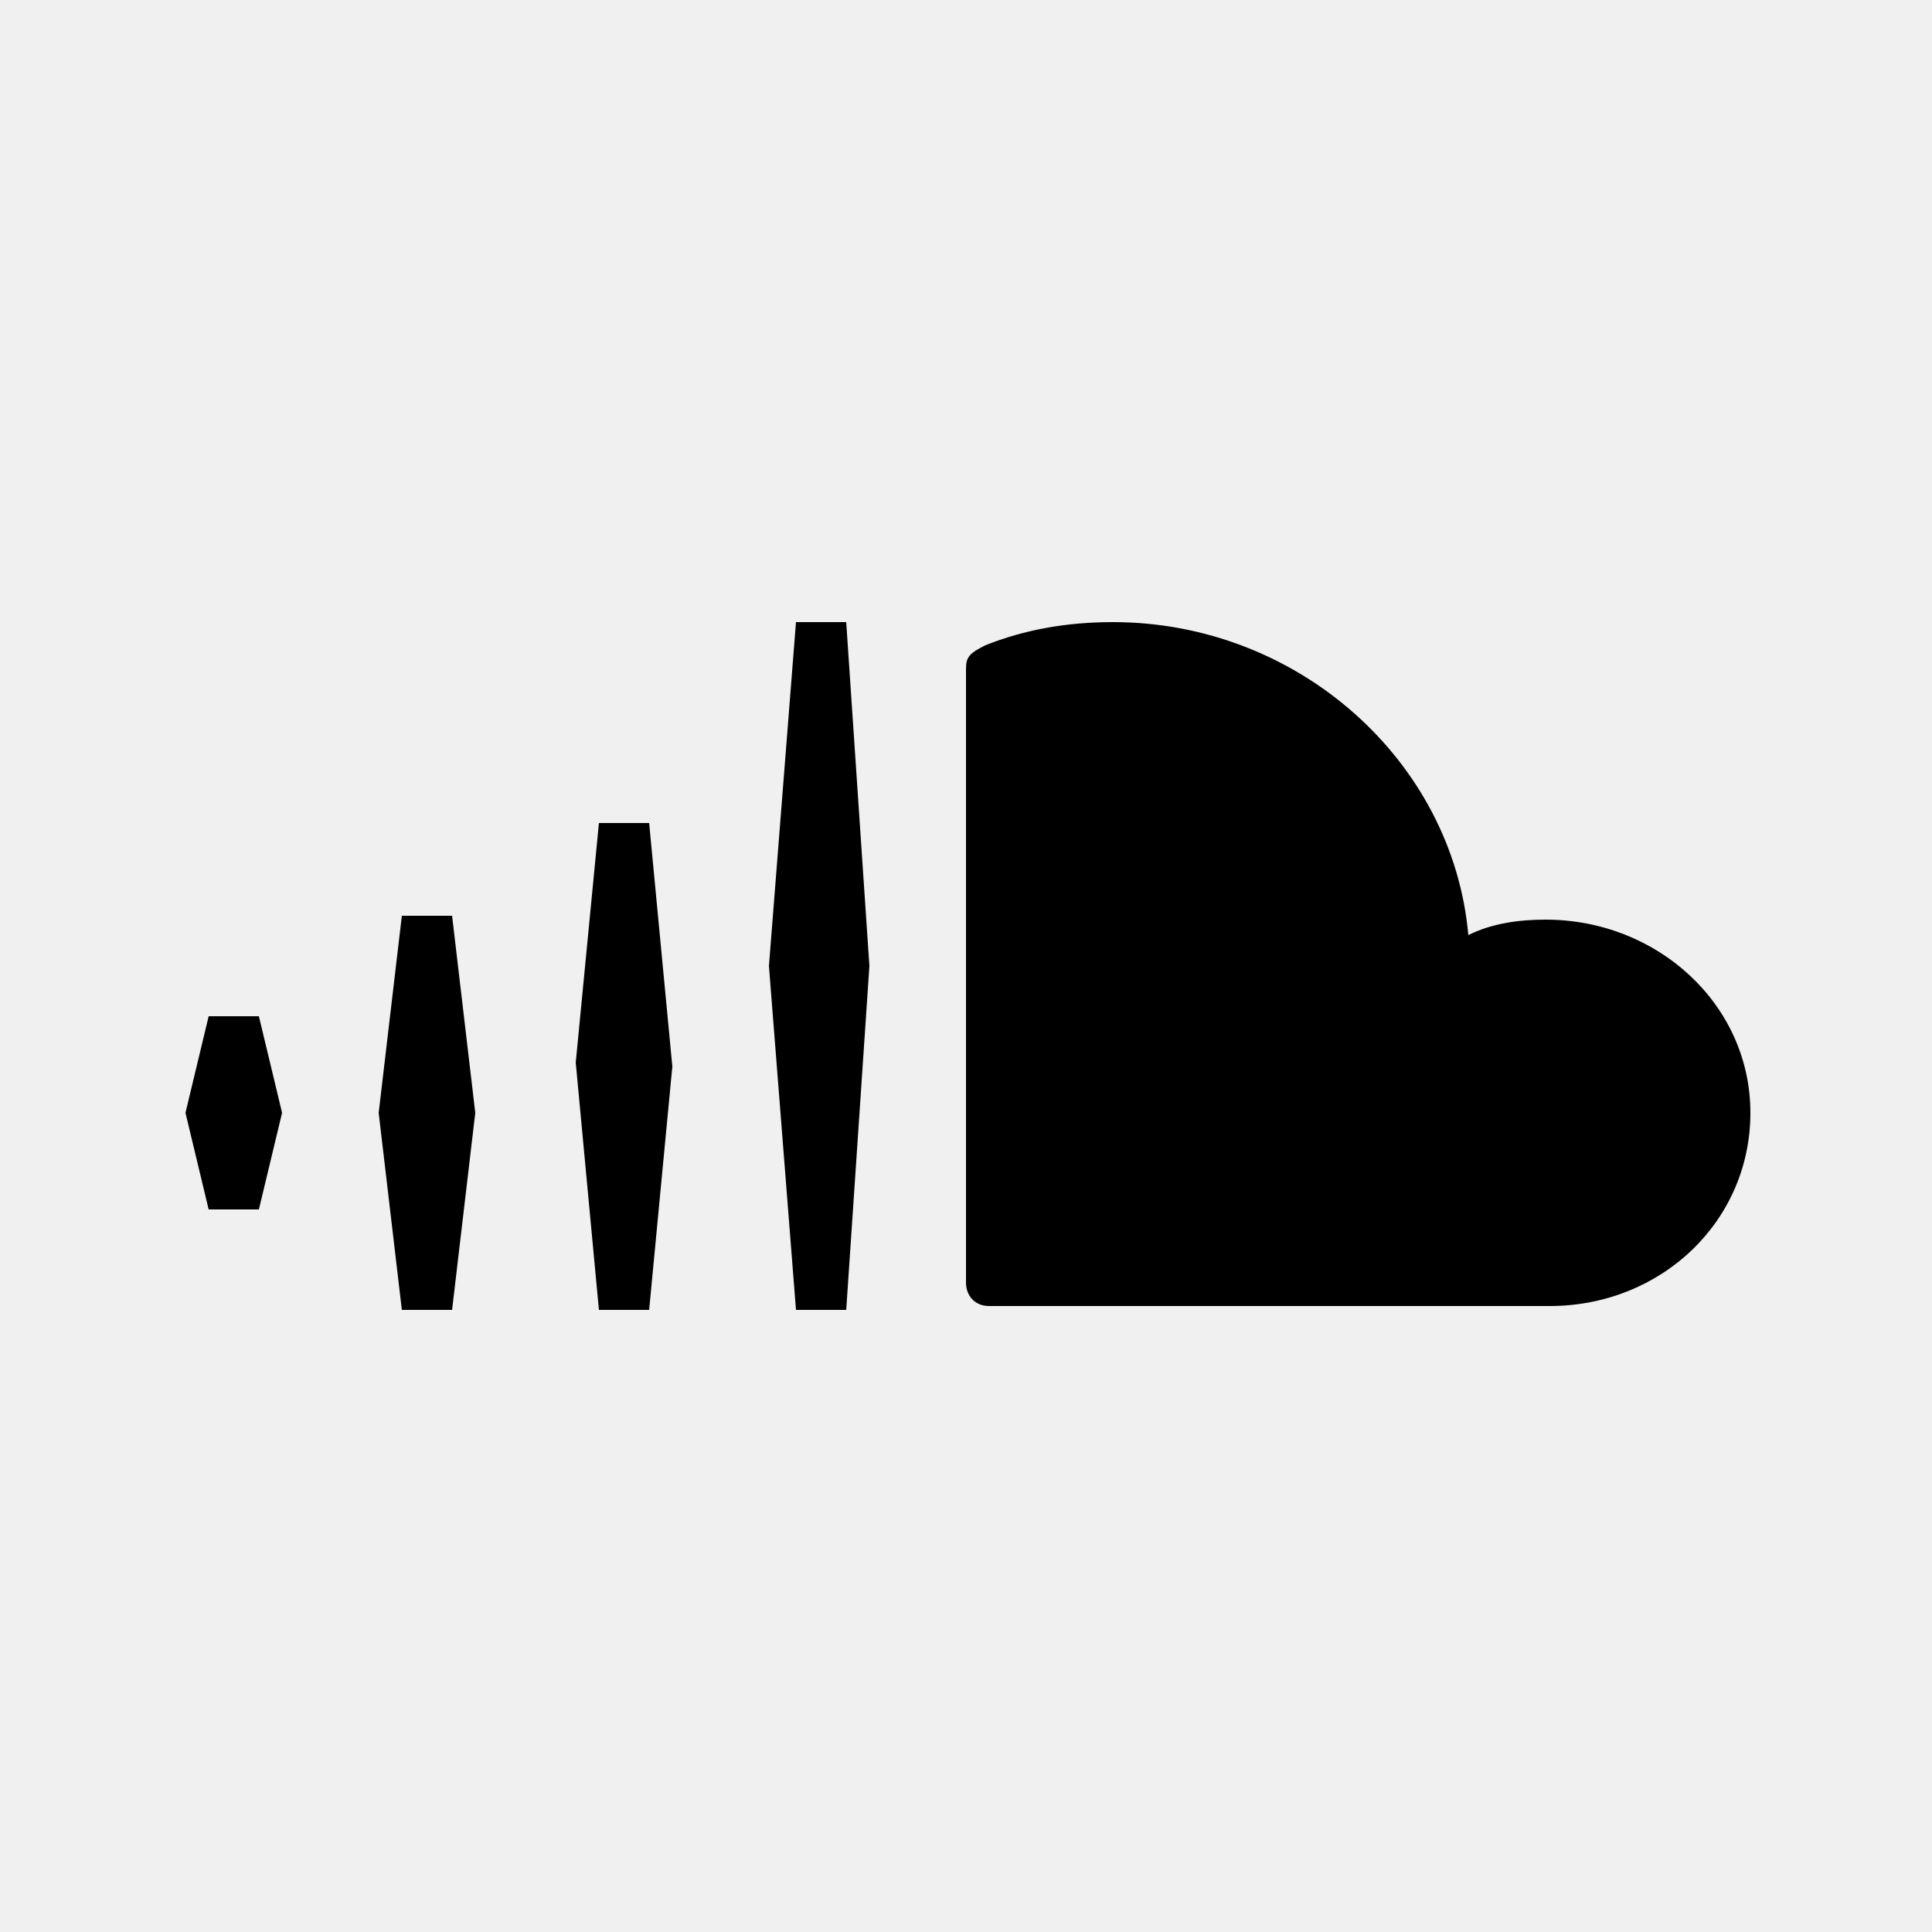
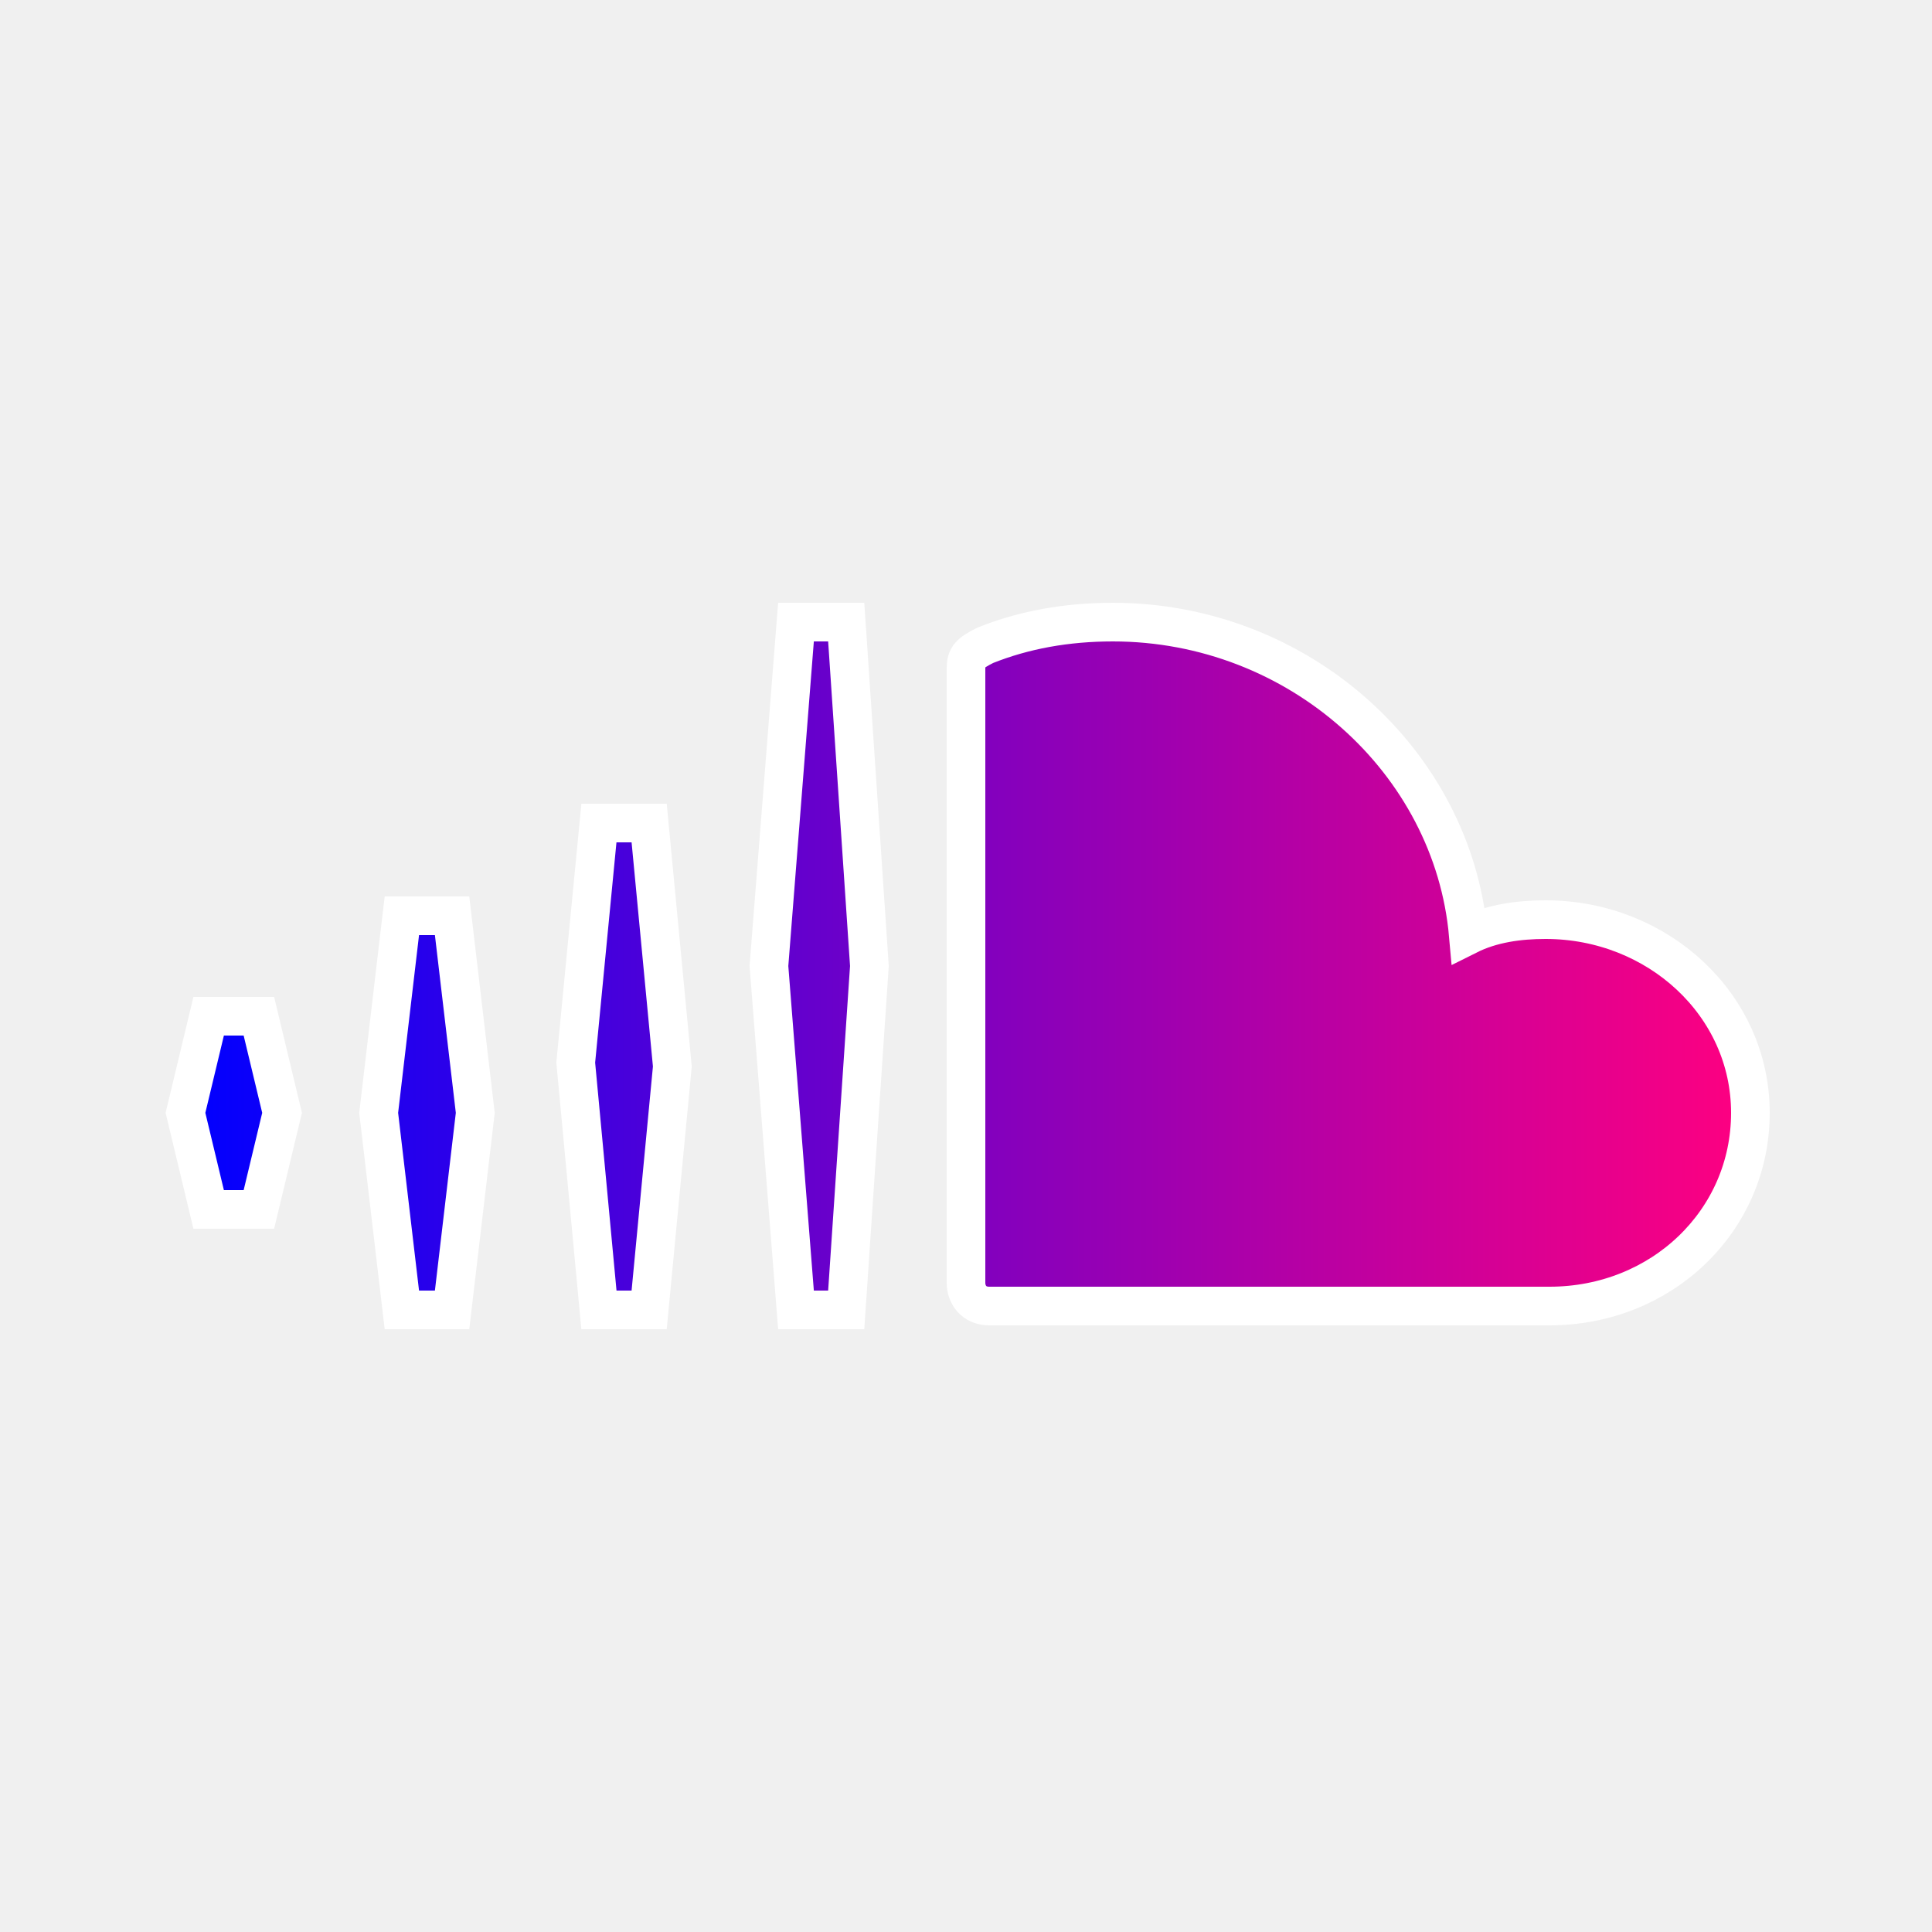
<svg xmlns="http://www.w3.org/2000/svg" version="1.1" id="Layer_1" x="0px" y="0px" viewBox="0 0 50 50" enable-background="new 0 0 50 50" xml:space="preserve">
  <g>
-     <path d="M40,23.8c-0.7,0-1.4,0.1-2,0.4c-0.4-4.5-4.4-8.1-9.2-8.1c-1.2,0-2.3,0.2-3.3,0.6C25.1,16.9,25,17,25,17.3v15.9   c0,0.3,0.2,0.6,0.6,0.6c0,0,14.4,0,14.5,0c2.9,0,5.2-2.2,5.2-5S42.9,23.8,40,23.8z M20.6,33.9h1.3l0.6-8.9l-0.6-8.9h-1.3L19.9,25   L20.6,33.9z M16.8,33.9h-1.3l-0.6-6.4l0.6-6.2h1.3l0.6,6.3L16.8,33.9z M10.4,33.9h1.3l0.6-5.1l-0.6-5.1h-1.3l-0.6,5.1L10.4,33.9z    M5.4,31.3h1.3l0.6-2.5l-0.6-2.5H5.4l-0.6,2.5L5.4,31.3z" />
+     <linearGradient id="SVGID_1_" gradientUnits="userSpaceOnUse" x1="4.8" y1="25" x2="45.3" y2="25">
+       <stop offset="0" style="stop-color:#0000FF" />
+       <stop offset="1" style="stop-color:#FF0080" />
+     </linearGradient>
+     <path fill="url(#SVGID_1_)" stroke="#FFFFFF" stroke-miterlimit="10" d="M40,23.8c-0.7,0-1.4,0.1-2,0.4c-0.4-4.5-4.4-8.1-9.2-8.1   c-1.2,0-2.3,0.2-3.3,0.6C25.1,16.9,25,17,25,17.3v15.9c0,0.3,0.2,0.6,0.6,0.6c0,0,14.4,0,14.5,0c2.9,0,5.2-2.2,5.2-5   S42.9,23.8,40,23.8z M20.6,33.9h1.3l0.6-8.9l-0.6-8.9h-1.3L19.9,25L20.6,33.9z M16.8,33.9h-1.3l-0.6-6.4l0.6-6.2h1.3l0.6,6.3   L16.8,33.9z M10.4,33.9h1.3l0.6-5.1l-0.6-5.1h-1.3l-0.6,5.1L10.4,33.9z M5.4,31.3h1.3l0.6-2.5l-0.6-2.5H5.4l-0.6,2.5L5.4,31.3z" />
  </g>
</svg>
